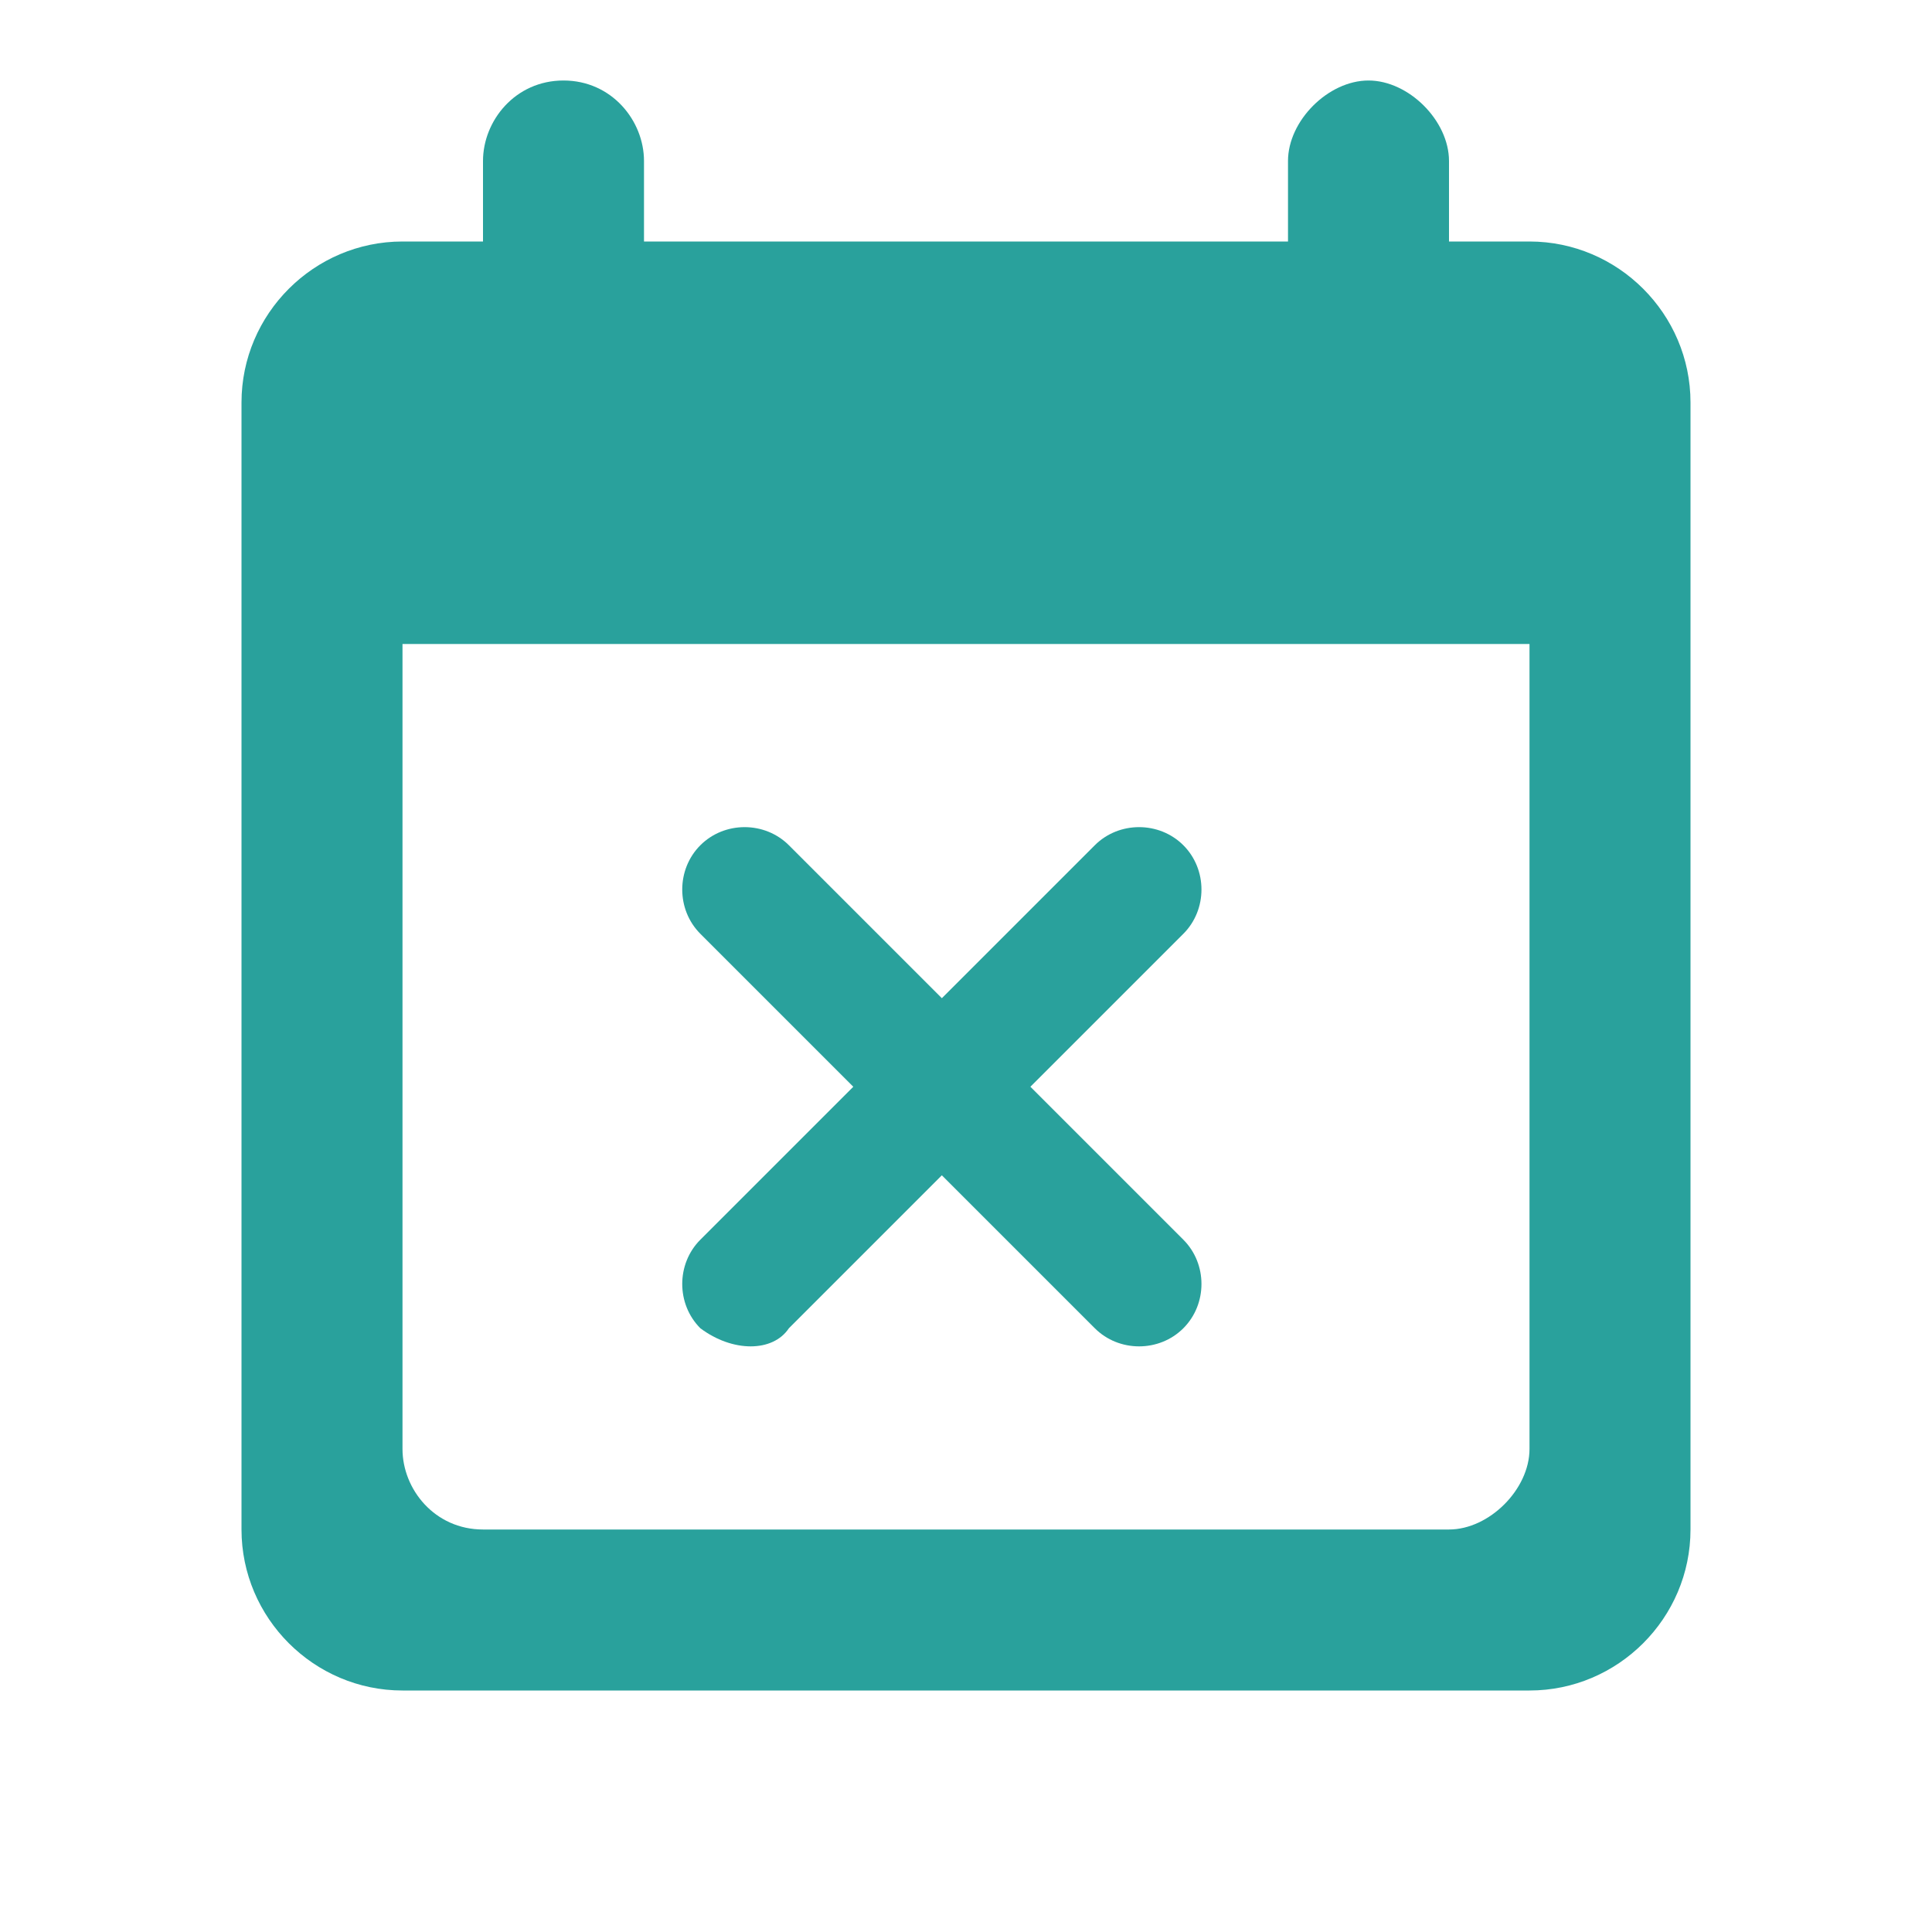
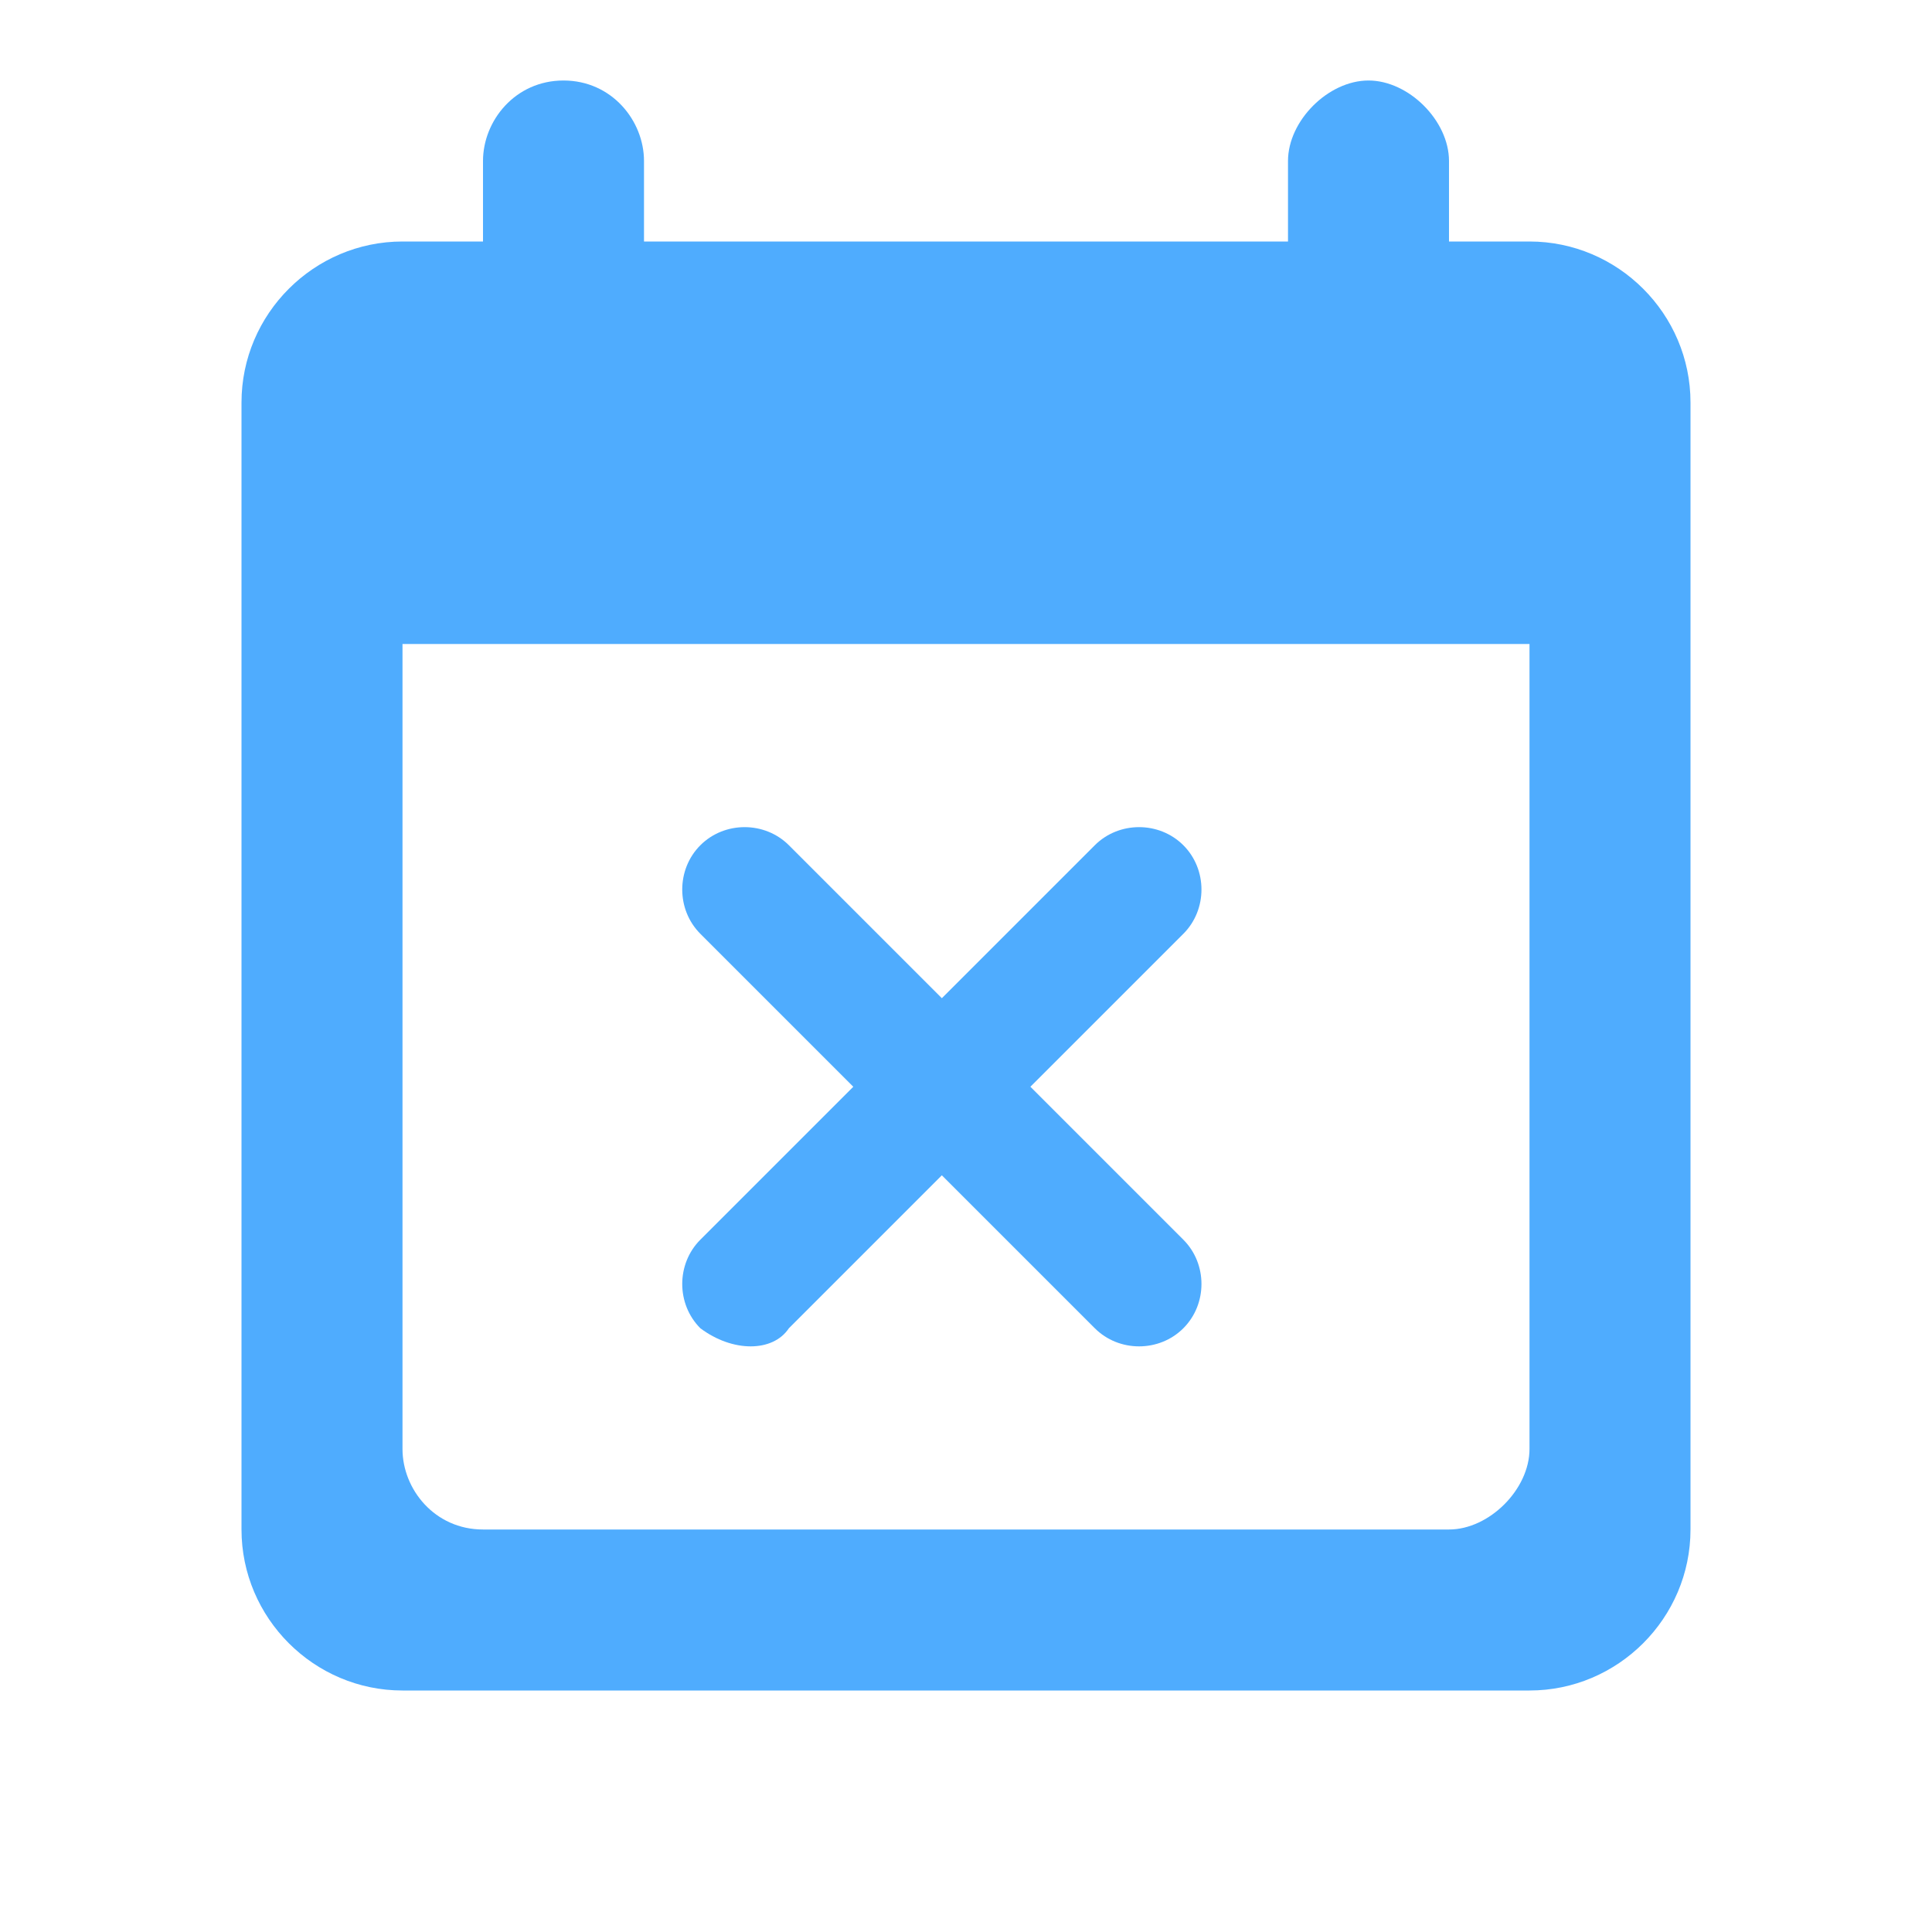
<svg xmlns="http://www.w3.org/2000/svg" version="1.1" id="Layer_1" x="0px" y="0px" viewBox="0 0 24 24" style="enable-background:new 0 0 24 24;" xml:space="preserve">
  <style type="text/css">
	.st0{fill:none;}
- 	.st1{fill:#29A19C;}
+ 	.st1{fill:#4FACFE;}
</style>
  <path class="st0" d="M0,0h24v24H0V0z" />
-   <path class="st1" d="M9.8,16.5l1.9-1.9l1.9,1.9c0.3,0.3,0.8,0.3,1.1,0c0.3-0.3,0.3-0.8,0-1.1l-1.9-1.9l1.9-1.9  c0.3-0.3,0.3-0.8,0-1.1c-0.3-0.3-0.8-0.3-1.1,0l-1.9,1.9l-1.9-1.9c-0.3-0.3-0.8-0.3-1.1,0c-0.3,0.3-0.3,0.8,0,1.1l1.9,1.9l-1.9,1.9  c-0.3,0.3-0.3,0.8,0,1.1C9.1,16.8,9.6,16.8,9.8,16.5z M19,3h-1V2c0-0.5-0.5-1-1-1s-1,0.5-1,1v1H8V2c0-0.5-0.4-1-1-1S6,1.5,6,2v1H5  C3.9,3,3,3.9,3,5l0,14c0,1.1,0.9,2,2,2h14c1.1,0,2-0.9,2-2V5C21,3.9,20.1,3,19,3z M18,19H6c-0.6,0-1-0.5-1-1V8h14v10  C19,18.5,18.5,19,18,19z" />
+   <path class="st1" d="M9.8,16.5l1.9-1.9l1.9,1.9c0.3,0.3,0.8,0.3,1.1,0s0.3-0.8,0-1.1l-1.9-1.9l1.9-1.9c0.3-0.3,0.3-0.8,0-1.1  s-0.8-0.3-1.1,0l-1.9,1.9l-1.9-1.9c-0.3-0.3-0.8-0.3-1.1,0s-0.3,0.8,0,1.1l1.9,1.9l-1.9,1.9c-0.3,0.3-0.3,0.8,0,1.1  C9.1,16.8,9.6,16.8,9.8,16.5z M19,3h-1V2c0-0.5-0.5-1-1-1s-1,0.5-1,1v1H8V2c0-0.5-0.4-1-1-1S6,1.5,6,2v1H5C3.9,3,3,3.9,3,5v14  c0,1.1,0.9,2,2,2h14c1.1,0,2-0.9,2-2V5C21,3.9,20.1,3,19,3z M18,19H6c-0.6,0-1-0.5-1-1V8h14v10C19,18.5,18.5,19,18,19z" />
</svg>
